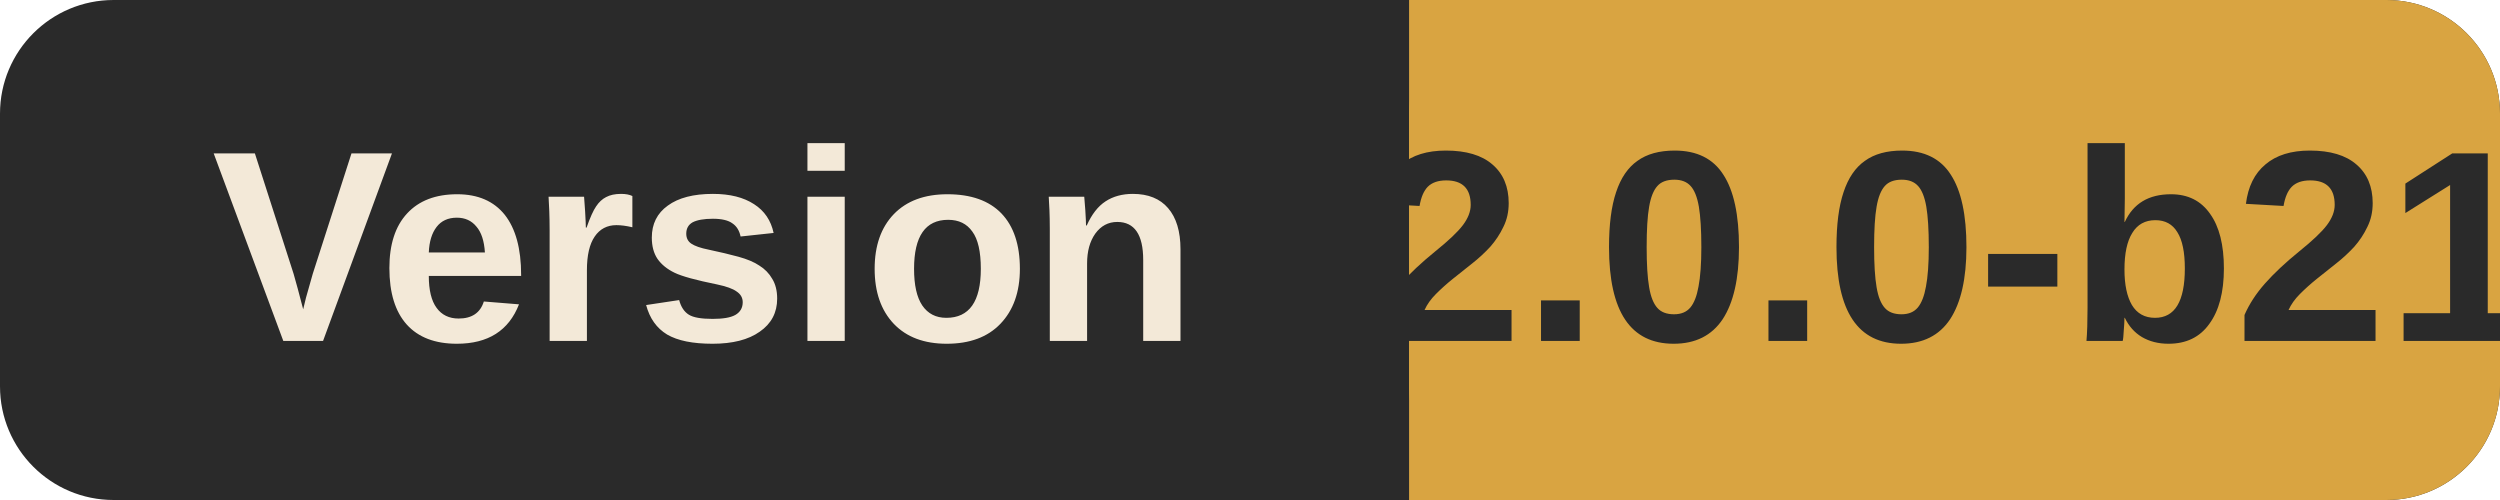
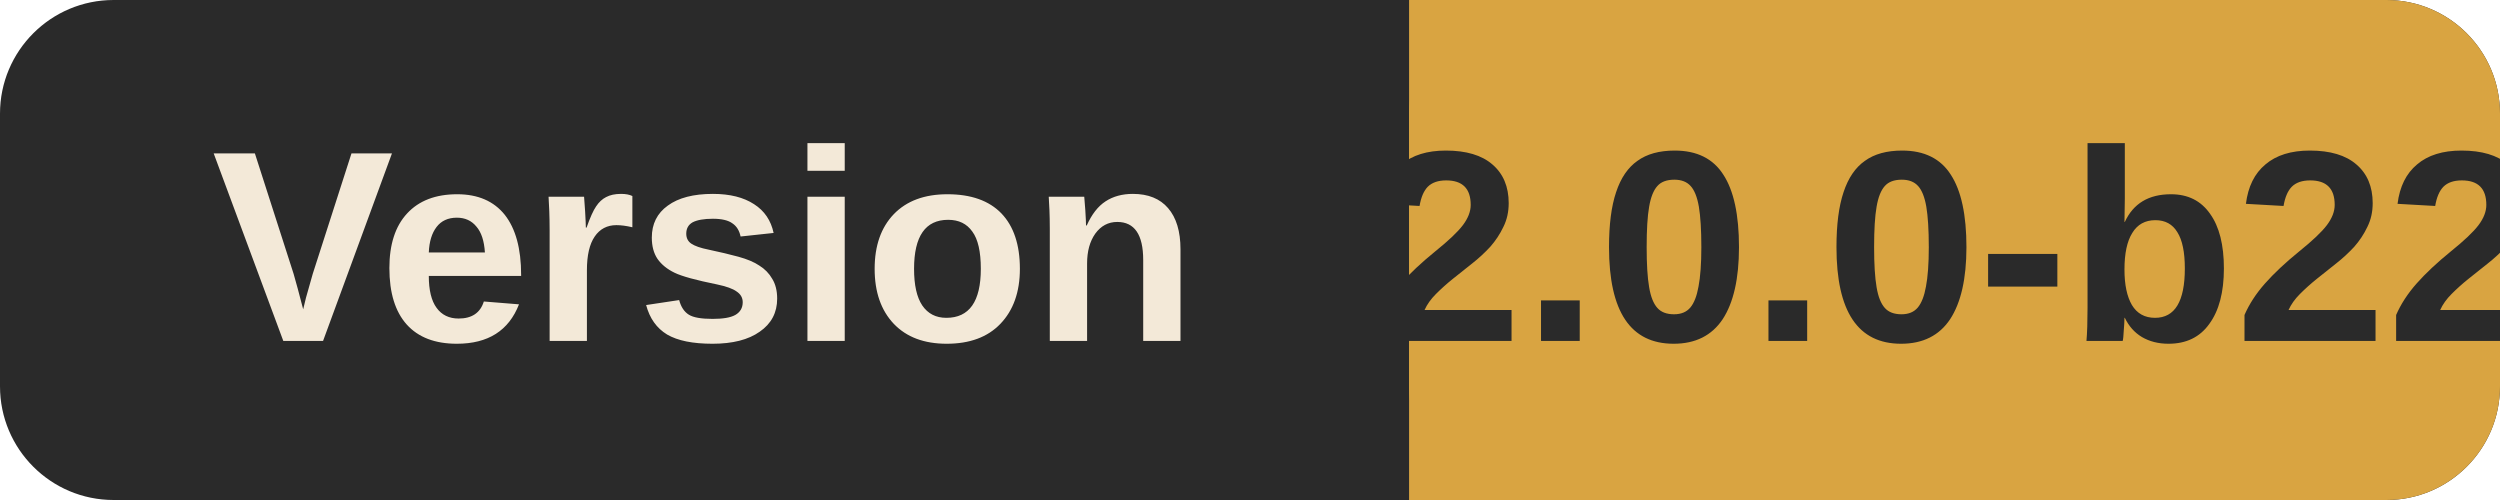
- <svg xmlns="http://www.w3.org/2000/svg" width="110" height="22" viewBox="0 0 110 22" role="img" aria-label="Version: 2.0.0-b21">
+ <svg xmlns="http://www.w3.org/2000/svg" width="110" height="22" viewBox="0 0 110 22" role="img" aria-label="Version: 2.0.0-b22">
  <rect width="110" height="22" rx="5" fill="#2a2a2a" />
  <rect x="62" width="48" height="22" rx="5" fill="#d9a441" />
  <rect x="62" width="6" height="22" fill="#d9a441" />
  <text x="31.0" y="15" font-family="Segoe UI, Helvetica Neue, Arial, sans-serif" font-size="12" font-weight="600" fill="#f3e9d8" text-anchor="middle">Version</text>
-   <text x="86.0" y="15" font-family="Segoe UI, Helvetica Neue, Arial, sans-serif" font-size="12" font-weight="600" fill="#2a2a2a" text-anchor="middle">2.0.0-b21</text>
+   <text x="86.0" y="15" font-family="Segoe UI, Helvetica Neue, Arial, sans-serif" font-size="12" font-weight="600" fill="#2a2a2a" text-anchor="middle">2.0.0-b22</text>
</svg>
